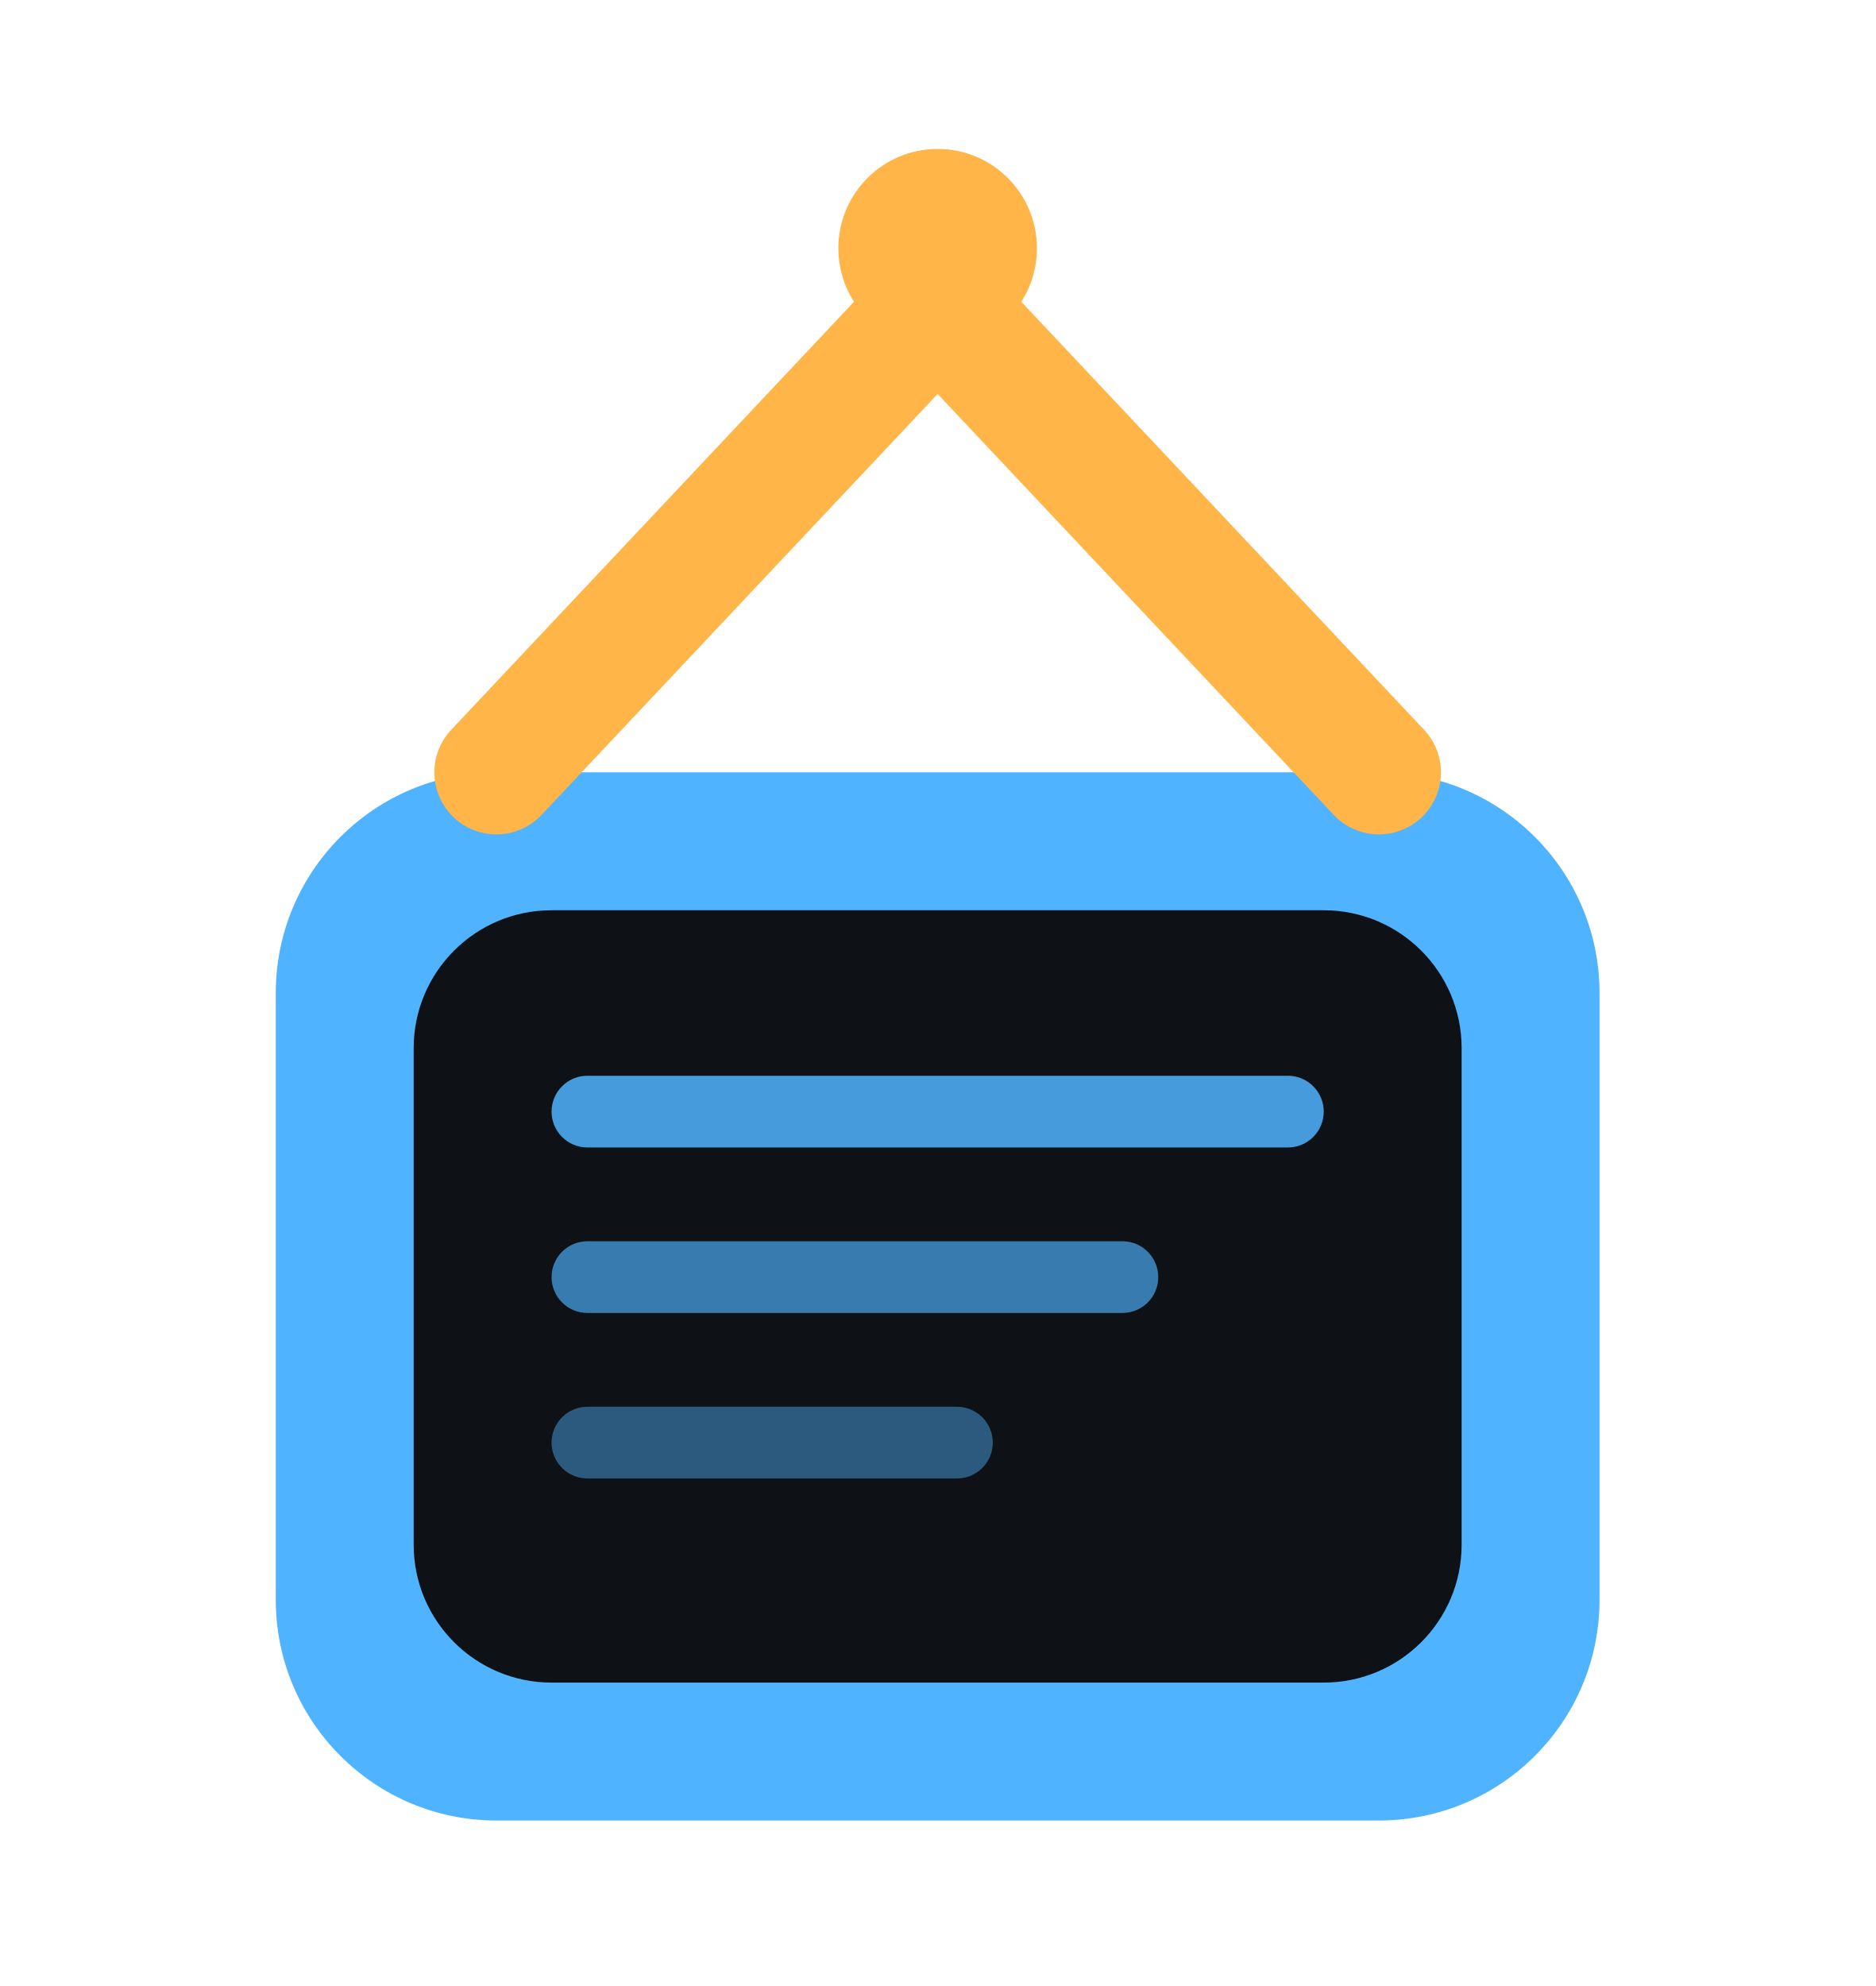
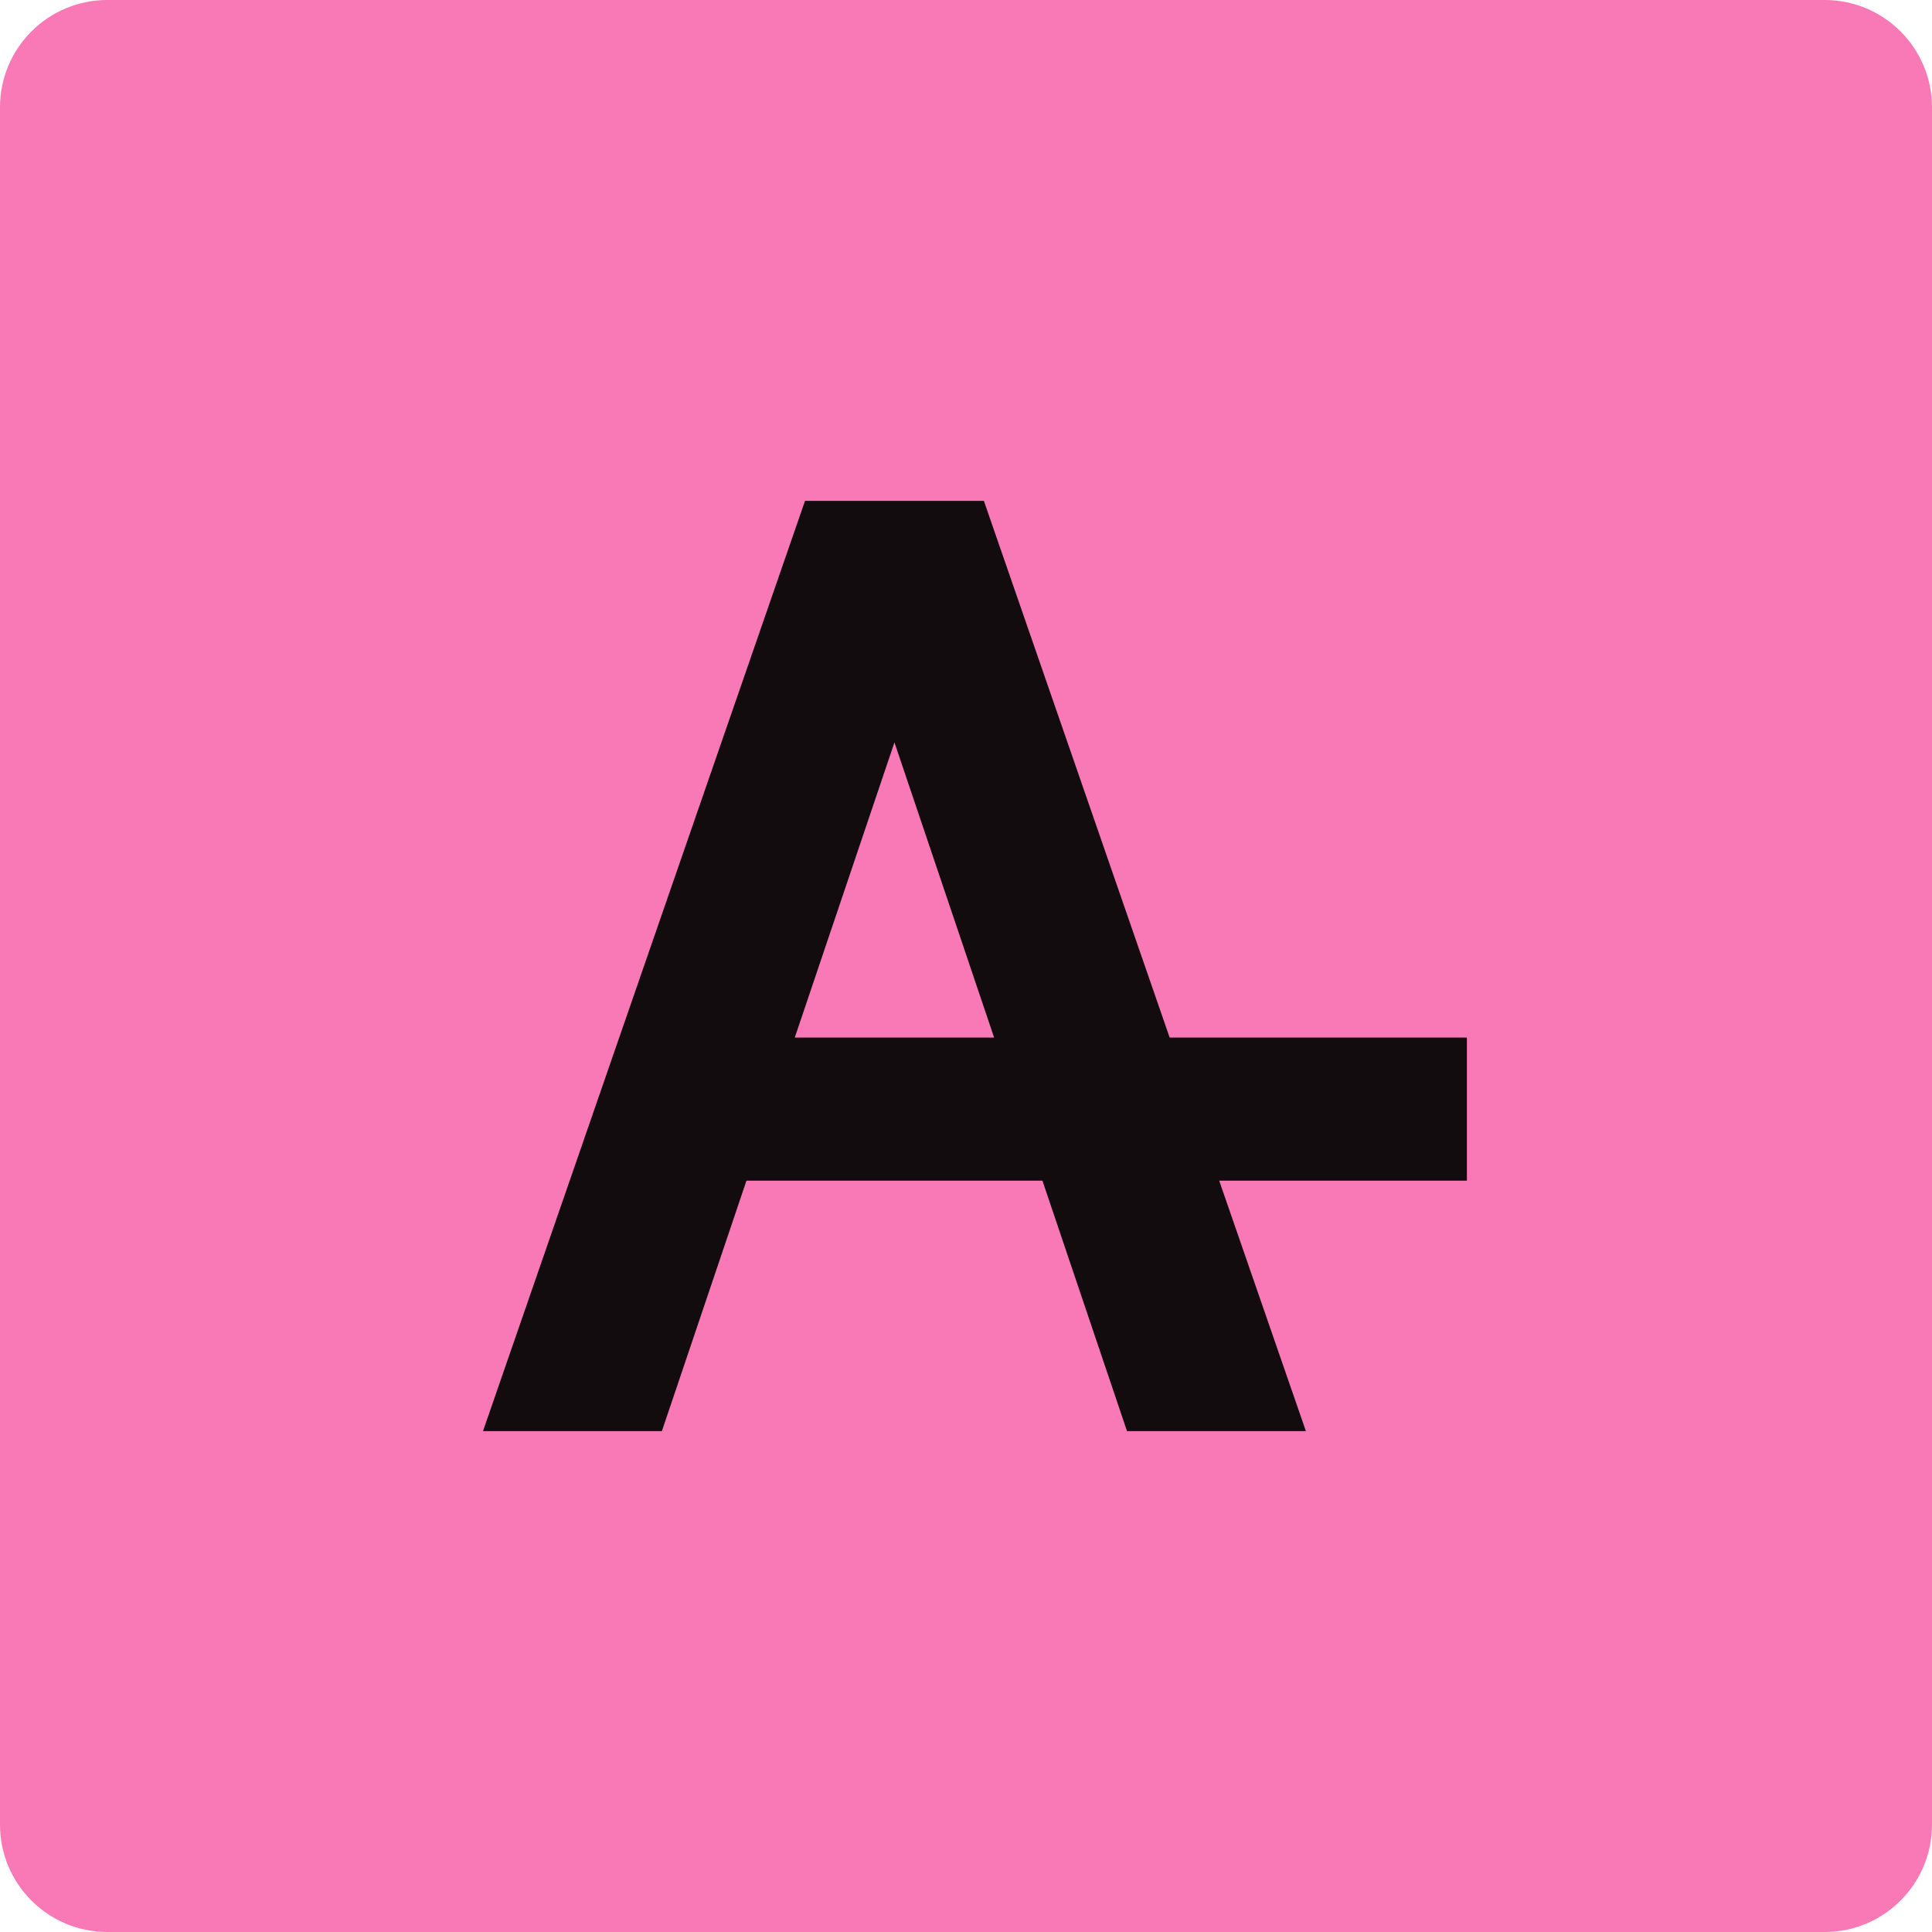
- <svg xmlns="http://www.w3.org/2000/svg" viewBox="20 16 68 72">
-   <rect x="30" y="44" width="48" height="38" rx="8" fill="#4FB3FF" />
-   <rect x="35" y="49" width="38" height="28" rx="5" fill="#0E1116" />
-   <rect x="40" y="55" width="28" height="2.6" rx="1.3" fill="#4FB3FF" opacity=".85" />
-   <rect x="40" y="61" width="22" height="2.6" rx="1.3" fill="#4FB3FF" opacity=".65" />
-   <rect x="40" y="67" width="16" height="2.6" rx="1.3" fill="#4FB3FF" opacity=".45" />
-   <path d="M38 44 54 27 70 44" fill="none" stroke="#FFB547" stroke-width="4.5" stroke-linecap="round" stroke-linejoin="round" />
-   <circle cx="54" cy="25" r="3.6" fill="#FFB547" />
+ <svg xmlns="http://www.w3.org/2000/svg" viewBox="0 0 108 108">
+   <rect width="108" height="108" rx="6" fill="#F978B6" />
+   <path d="M45 28h10l18 52H63L50 41.5 37 80H27z" fill="#130C0F" />
+   <rect x="38" y="58" width="44" height="8" fill="#130C0F" />
</svg>
